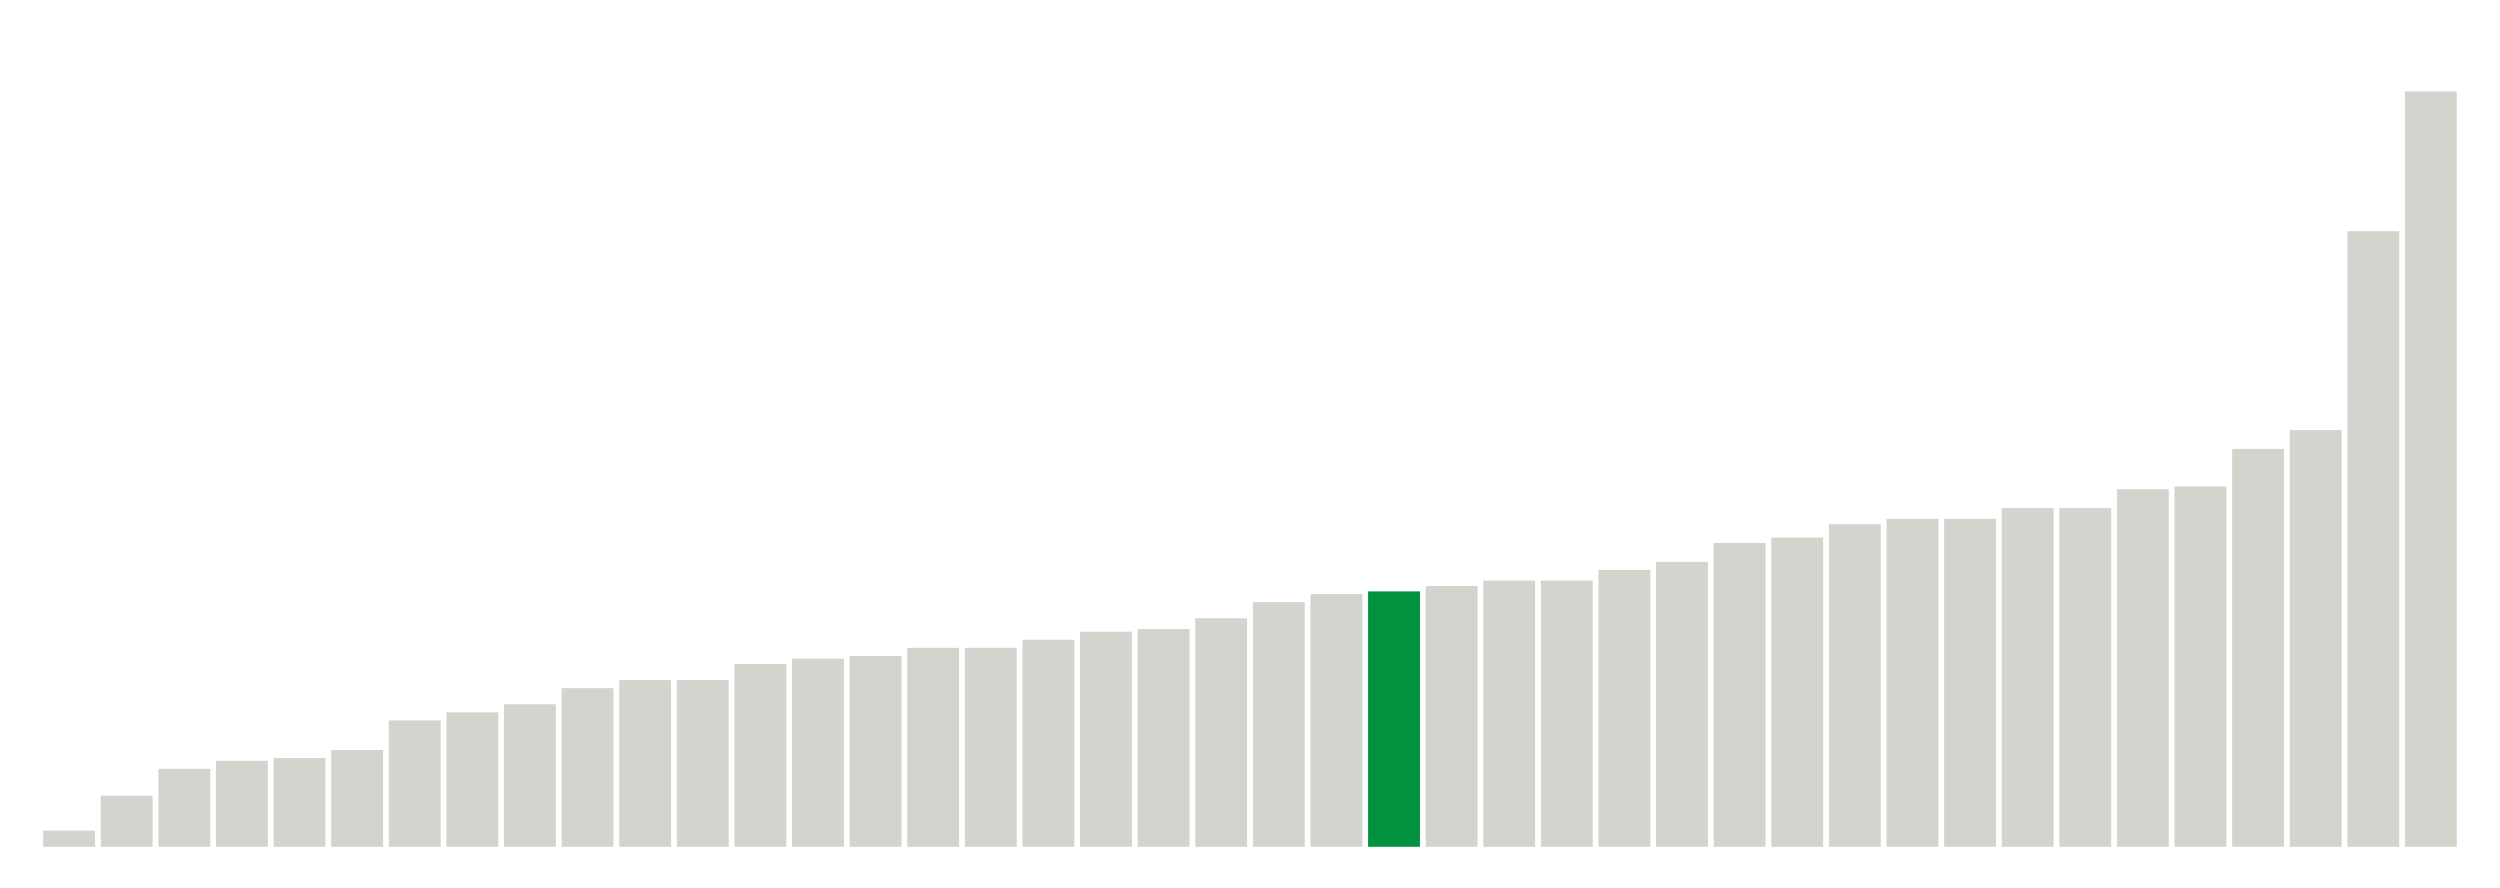
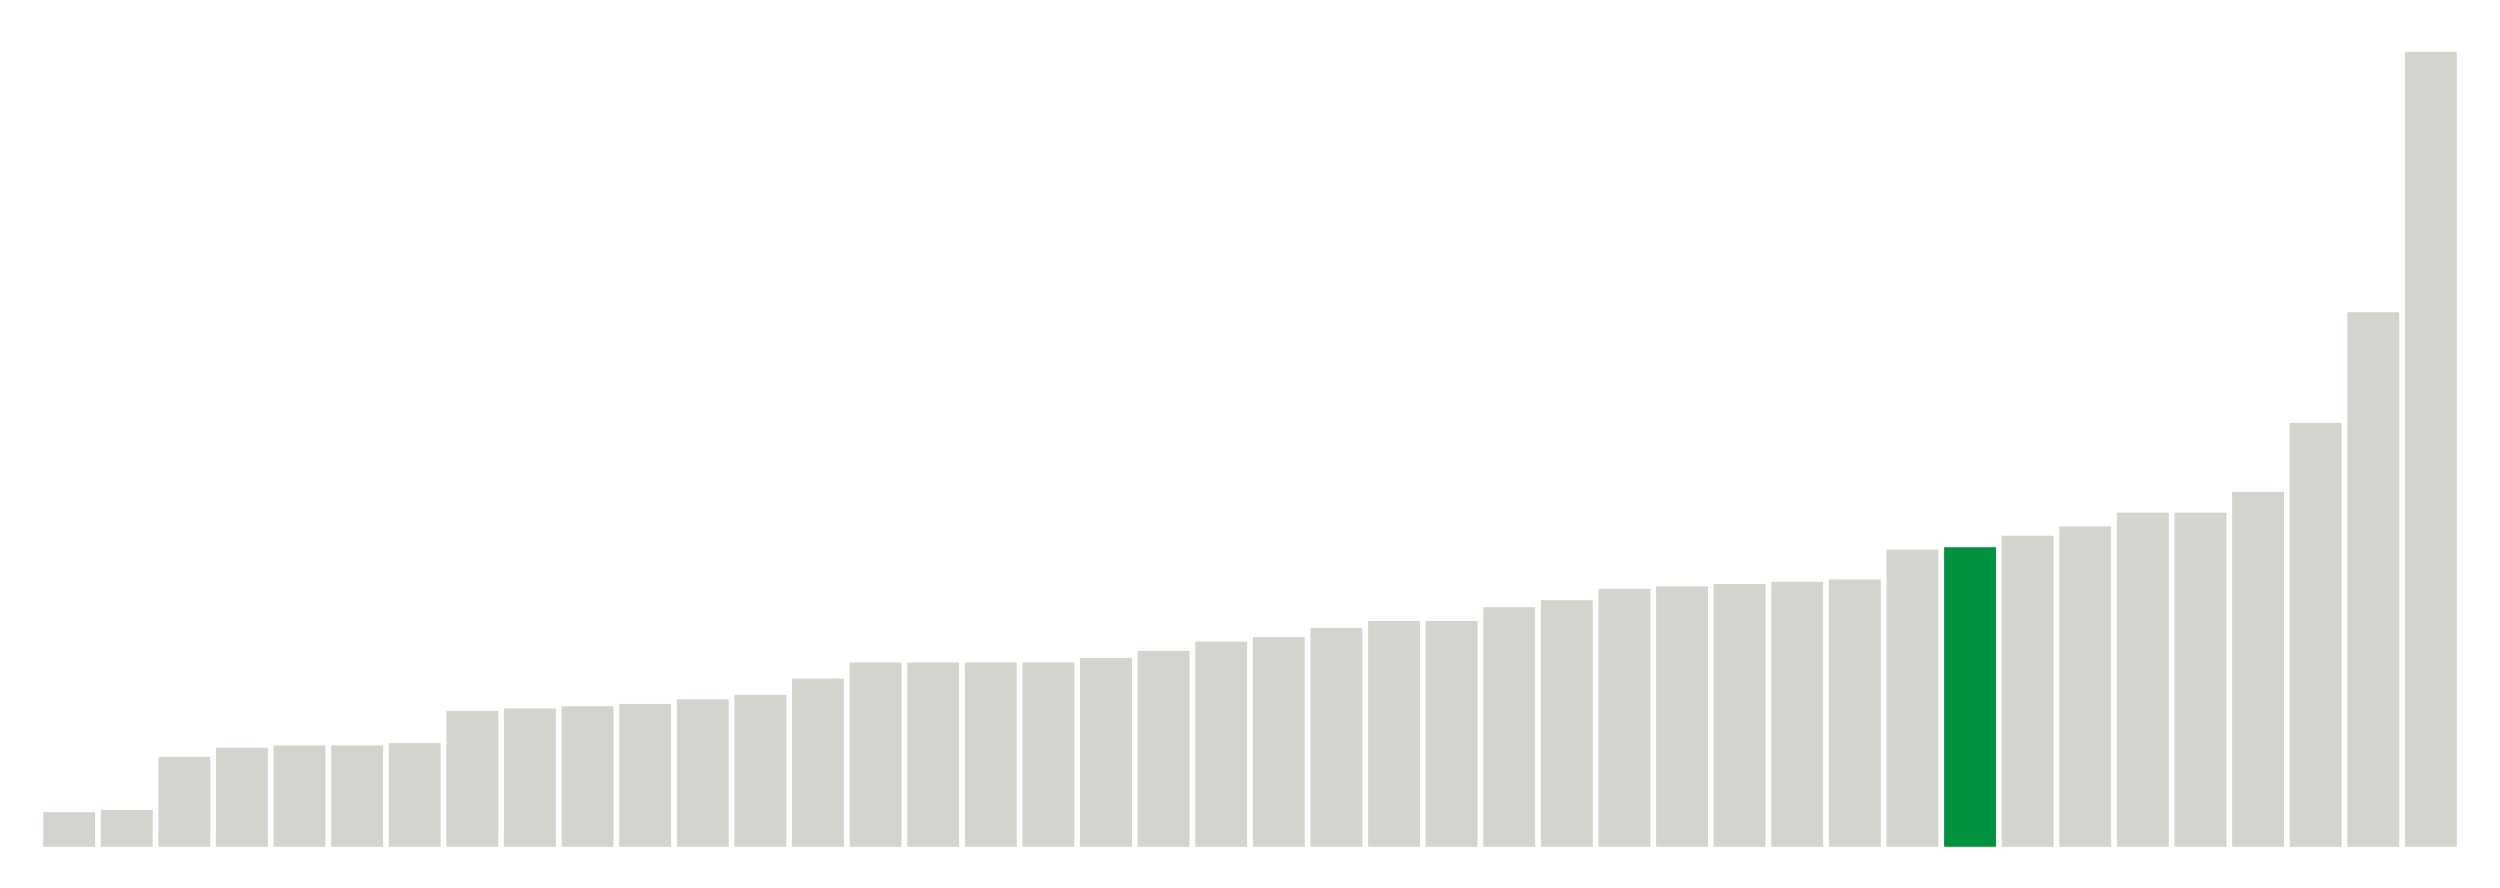
<svg xmlns="http://www.w3.org/2000/svg" version="1.1" class="marks" width="310" height="110">
  <g fill="none" stroke-miterlimit="10" transform="translate(5,5)">
    <g class="mark-group role-frame root" role="graphics-object" aria-roledescription="group mark container">
      <g transform="translate(0,0)">
        <path class="background" aria-hidden="true" d="M0,0h300v100h-300Z" stroke="#ddd" stroke-width="0" />
        <g>
          <g class="mark-rect role-mark marks" role="graphics-symbol" aria-roledescription="rect mark container">
-             <path d="M0.357,98h6.429v2h-6.429Z" fill="#D2D4CE" />
-             <path d="M7.5,93.667h6.429v6.333h-6.429Z" fill="#D2D4CE" />
-             <path d="M14.643,90.333h6.429v9.667h-6.429Z" fill="#D2D4CE" />
-             <path d="M21.786,89.333h6.429v10.667h-6.429Z" fill="#D2D4CE" />
-             <path d="M28.929,89h6.429v11h-6.429Z" fill="#D2D4CE" />
-             <path d="M36.071,88h6.429v12h-6.429Z" fill="#D2D4CE" />
-             <path d="M43.214,84.333h6.429v15.667h-6.429Z" fill="#D2D4CE" />
-             <path d="M50.357,83.333h6.429v16.667h-6.429Z" fill="#D2D4CE" />
-             <path d="M57.5,82.333h6.429v17.667h-6.429Z" fill="#D2D4CE" />
-             <path d="M64.643,80.333h6.429v19.667h-6.429Z" fill="#D2D4CE" />
-             <path d="M71.786,79.333h6.429v20.667h-6.429Z" fill="#D2D4CE" />
-             <path d="M78.929,79.333h6.429v20.667h-6.429Z" fill="#D2D4CE" />
-             <path d="M86.071,77.333h6.429v22.667h-6.429Z" fill="#D2D4CE" />
-             <path d="M93.214,76.667h6.429v23.333h-6.429Z" fill="#D2D4CE" />
-             <path d="M100.357,76.333h6.429v23.667h-6.429Z" fill="#D2D4CE" />
-             <path d="M107.5,75.333h6.429v24.667h-6.429Z" fill="#D2D4CE" />
-             <path d="M114.643,75.333h6.429v24.667h-6.429Z" fill="#D2D4CE" />
-             <path d="M121.786,74.333h6.429v25.667h-6.429Z" fill="#D2D4CE" />
-             <path d="M128.929,73.333h6.429v26.667h-6.429Z" fill="#D2D4CE" />
-             <path d="M136.071,73h6.429v27h-6.429Z" fill="#D2D4CE" />
-             <path d="M143.214,71.667h6.429v28.333h-6.429Z" fill="#D2D4CE" />
-             <path d="M150.357,69.667h6.429v30.333h-6.429Z" fill="#D2D4CE" />
-             <path d="M157.5,68.667h6.429v31.333h-6.429Z" fill="#D2D4CE" />
-             <path d="M164.643,68.333h6.429v31.667h-6.429Z" fill="#00923E" />
-             <path d="M171.786,67.667h6.429v32.333h-6.429Z" fill="#D2D4CE" />
-             <path d="M178.929,67h6.429v33h-6.429Z" fill="#D2D4CE" />
-             <path d="M186.071,67h6.429v33h-6.429Z" fill="#D2D4CE" />
-             <path d="M193.214,65.667h6.429v34.333h-6.429Z" fill="#D2D4CE" />
-             <path d="M200.357,64.667h6.429v35.333h-6.429Z" fill="#D2D4CE" />
-             <path d="M207.5,62.333h6.429v37.667h-6.429Z" fill="#D2D4CE" />
-             <path d="M214.643,61.667h6.429v38.333h-6.429Z" fill="#D2D4CE" />
-             <path d="M221.786,60h6.429v40h-6.429Z" fill="#D2D4CE" />
-             <path d="M228.929,59.333h6.429v40.667h-6.429Z" fill="#D2D4CE" />
-             <path d="M236.071,59.333h6.429v40.667h-6.429Z" fill="#D2D4CE" />
-             <path d="M243.214,58h6.429v42h-6.429Z" fill="#D2D4CE" />
-             <path d="M250.357,58h6.429v42h-6.429Z" fill="#D2D4CE" />
-             <path d="M257.5,55.667h6.429v44.333h-6.429Z" fill="#D2D4CE" />
-             <path d="M264.643,55.333h6.429v44.667h-6.429Z" fill="#D2D4CE" />
-             <path d="M271.786,50.667h6.429v49.333h-6.429Z" fill="#D2D4CE" />
-             <path d="M278.929,48.333h6.429v51.667h-6.429Z" fill="#D2D4CE" />
-             <path d="M286.071,23.667h6.429v76.333h-6.429Z" fill="#D2D4CE" />
-             <path d="M293.214,6.333h6.429v93.667h-6.429Z" fill="#D2D4CE" />
+             <path d="M0.357,95.714h6.429v4.286h-6.429Z" fill="#D2D4CE" />
+             <path d="M7.5,95.429h6.429v4.571h-6.429Z" fill="#D2D4CE" />
+             <path d="M14.643,88.857h6.429v11.143h-6.429Z" fill="#D2D4CE" />
+             <path d="M21.786,87.714h6.429v12.286h-6.429Z" fill="#D2D4CE" />
+             <path d="M28.929,87.429h6.429v12.571h-6.429Z" fill="#D2D4CE" />
+             <path d="M36.071,87.429h6.429v12.571h-6.429Z" fill="#D2D4CE" />
+             <path d="M43.214,87.143h6.429v12.857h-6.429Z" fill="#D2D4CE" />
+             <path d="M50.357,83.143h6.429v16.857h-6.429Z" fill="#D2D4CE" />
+             <path d="M57.5,82.857h6.429v17.143h-6.429Z" fill="#D2D4CE" />
+             <path d="M64.643,82.571h6.429v17.429h-6.429Z" fill="#D2D4CE" />
+             <path d="M71.786,82.286h6.429v17.714h-6.429Z" fill="#D2D4CE" />
+             <path d="M78.929,81.714h6.429v18.286h-6.429Z" fill="#D2D4CE" />
+             <path d="M86.071,81.143h6.429v18.857h-6.429Z" fill="#D2D4CE" />
+             <path d="M93.214,79.143h6.429v20.857h-6.429Z" fill="#D2D4CE" />
+             <path d="M100.357,77.143h6.429v22.857h-6.429Z" fill="#D2D4CE" />
+             <path d="M107.5,77.143h6.429v22.857h-6.429Z" fill="#D2D4CE" />
+             <path d="M114.643,77.143h6.429v22.857h-6.429Z" fill="#D2D4CE" />
+             <path d="M121.786,77.143h6.429v22.857h-6.429Z" fill="#D2D4CE" />
+             <path d="M128.929,76.571h6.429v23.429h-6.429Z" fill="#D2D4CE" />
+             <path d="M136.071,75.714h6.429v24.286h-6.429Z" fill="#D2D4CE" />
+             <path d="M143.214,74.571h6.429v25.429h-6.429Z" fill="#D2D4CE" />
+             <path d="M150.357,74h6.429v26h-6.429Z" fill="#D2D4CE" />
+             <path d="M157.5,72.857h6.429v27.143h-6.429Z" fill="#D2D4CE" />
+             <path d="M164.643,72h6.429v28h-6.429Z" fill="#D2D4CE" />
+             <path d="M171.786,72h6.429v28h-6.429Z" fill="#D2D4CE" />
+             <path d="M178.929,70.286h6.429v29.714h-6.429Z" fill="#D2D4CE" />
+             <path d="M186.071,69.429h6.429v30.571h-6.429Z" fill="#D2D4CE" />
+             <path d="M193.214,68h6.429v32h-6.429Z" fill="#D2D4CE" />
+             <path d="M200.357,67.714h6.429v32.286h-6.429Z" fill="#D2D4CE" />
+             <path d="M207.5,67.429h6.429v32.571h-6.429Z" fill="#D2D4CE" />
+             <path d="M214.643,67.143h6.429v32.857h-6.429Z" fill="#D2D4CE" />
+             <path d="M221.786,66.857h6.429v33.143h-6.429Z" fill="#D2D4CE" />
+             <path d="M228.929,63.143h6.429v36.857h-6.429Z" fill="#D2D4CE" />
+             <path d="M236.071,62.857h6.429v37.143h-6.429Z" fill="#00923E" />
+             <path d="M243.214,61.429h6.429v38.571h-6.429Z" fill="#D2D4CE" />
+             <path d="M250.357,60.286h6.429v39.714h-6.429Z" fill="#D2D4CE" />
+             <path d="M257.5,58.571h6.429v41.429h-6.429Z" fill="#D2D4CE" />
+             <path d="M264.643,58.571h6.429v41.429h-6.429Z" fill="#D2D4CE" />
+             <path d="M271.786,56h6.429v44h-6.429Z" fill="#D2D4CE" />
+             <path d="M278.929,47.429h6.429v52.571h-6.429Z" fill="#D2D4CE" />
+             <path d="M286.071,33.714h6.429v66.286h-6.429Z" fill="#D2D4CE" />
+             <path d="M293.214,1.429h6.429v98.571h-6.429Z" fill="#D2D4CE" />
          </g>
        </g>
        <path class="foreground" aria-hidden="true" d="" display="none" />
      </g>
    </g>
  </g>
</svg>
